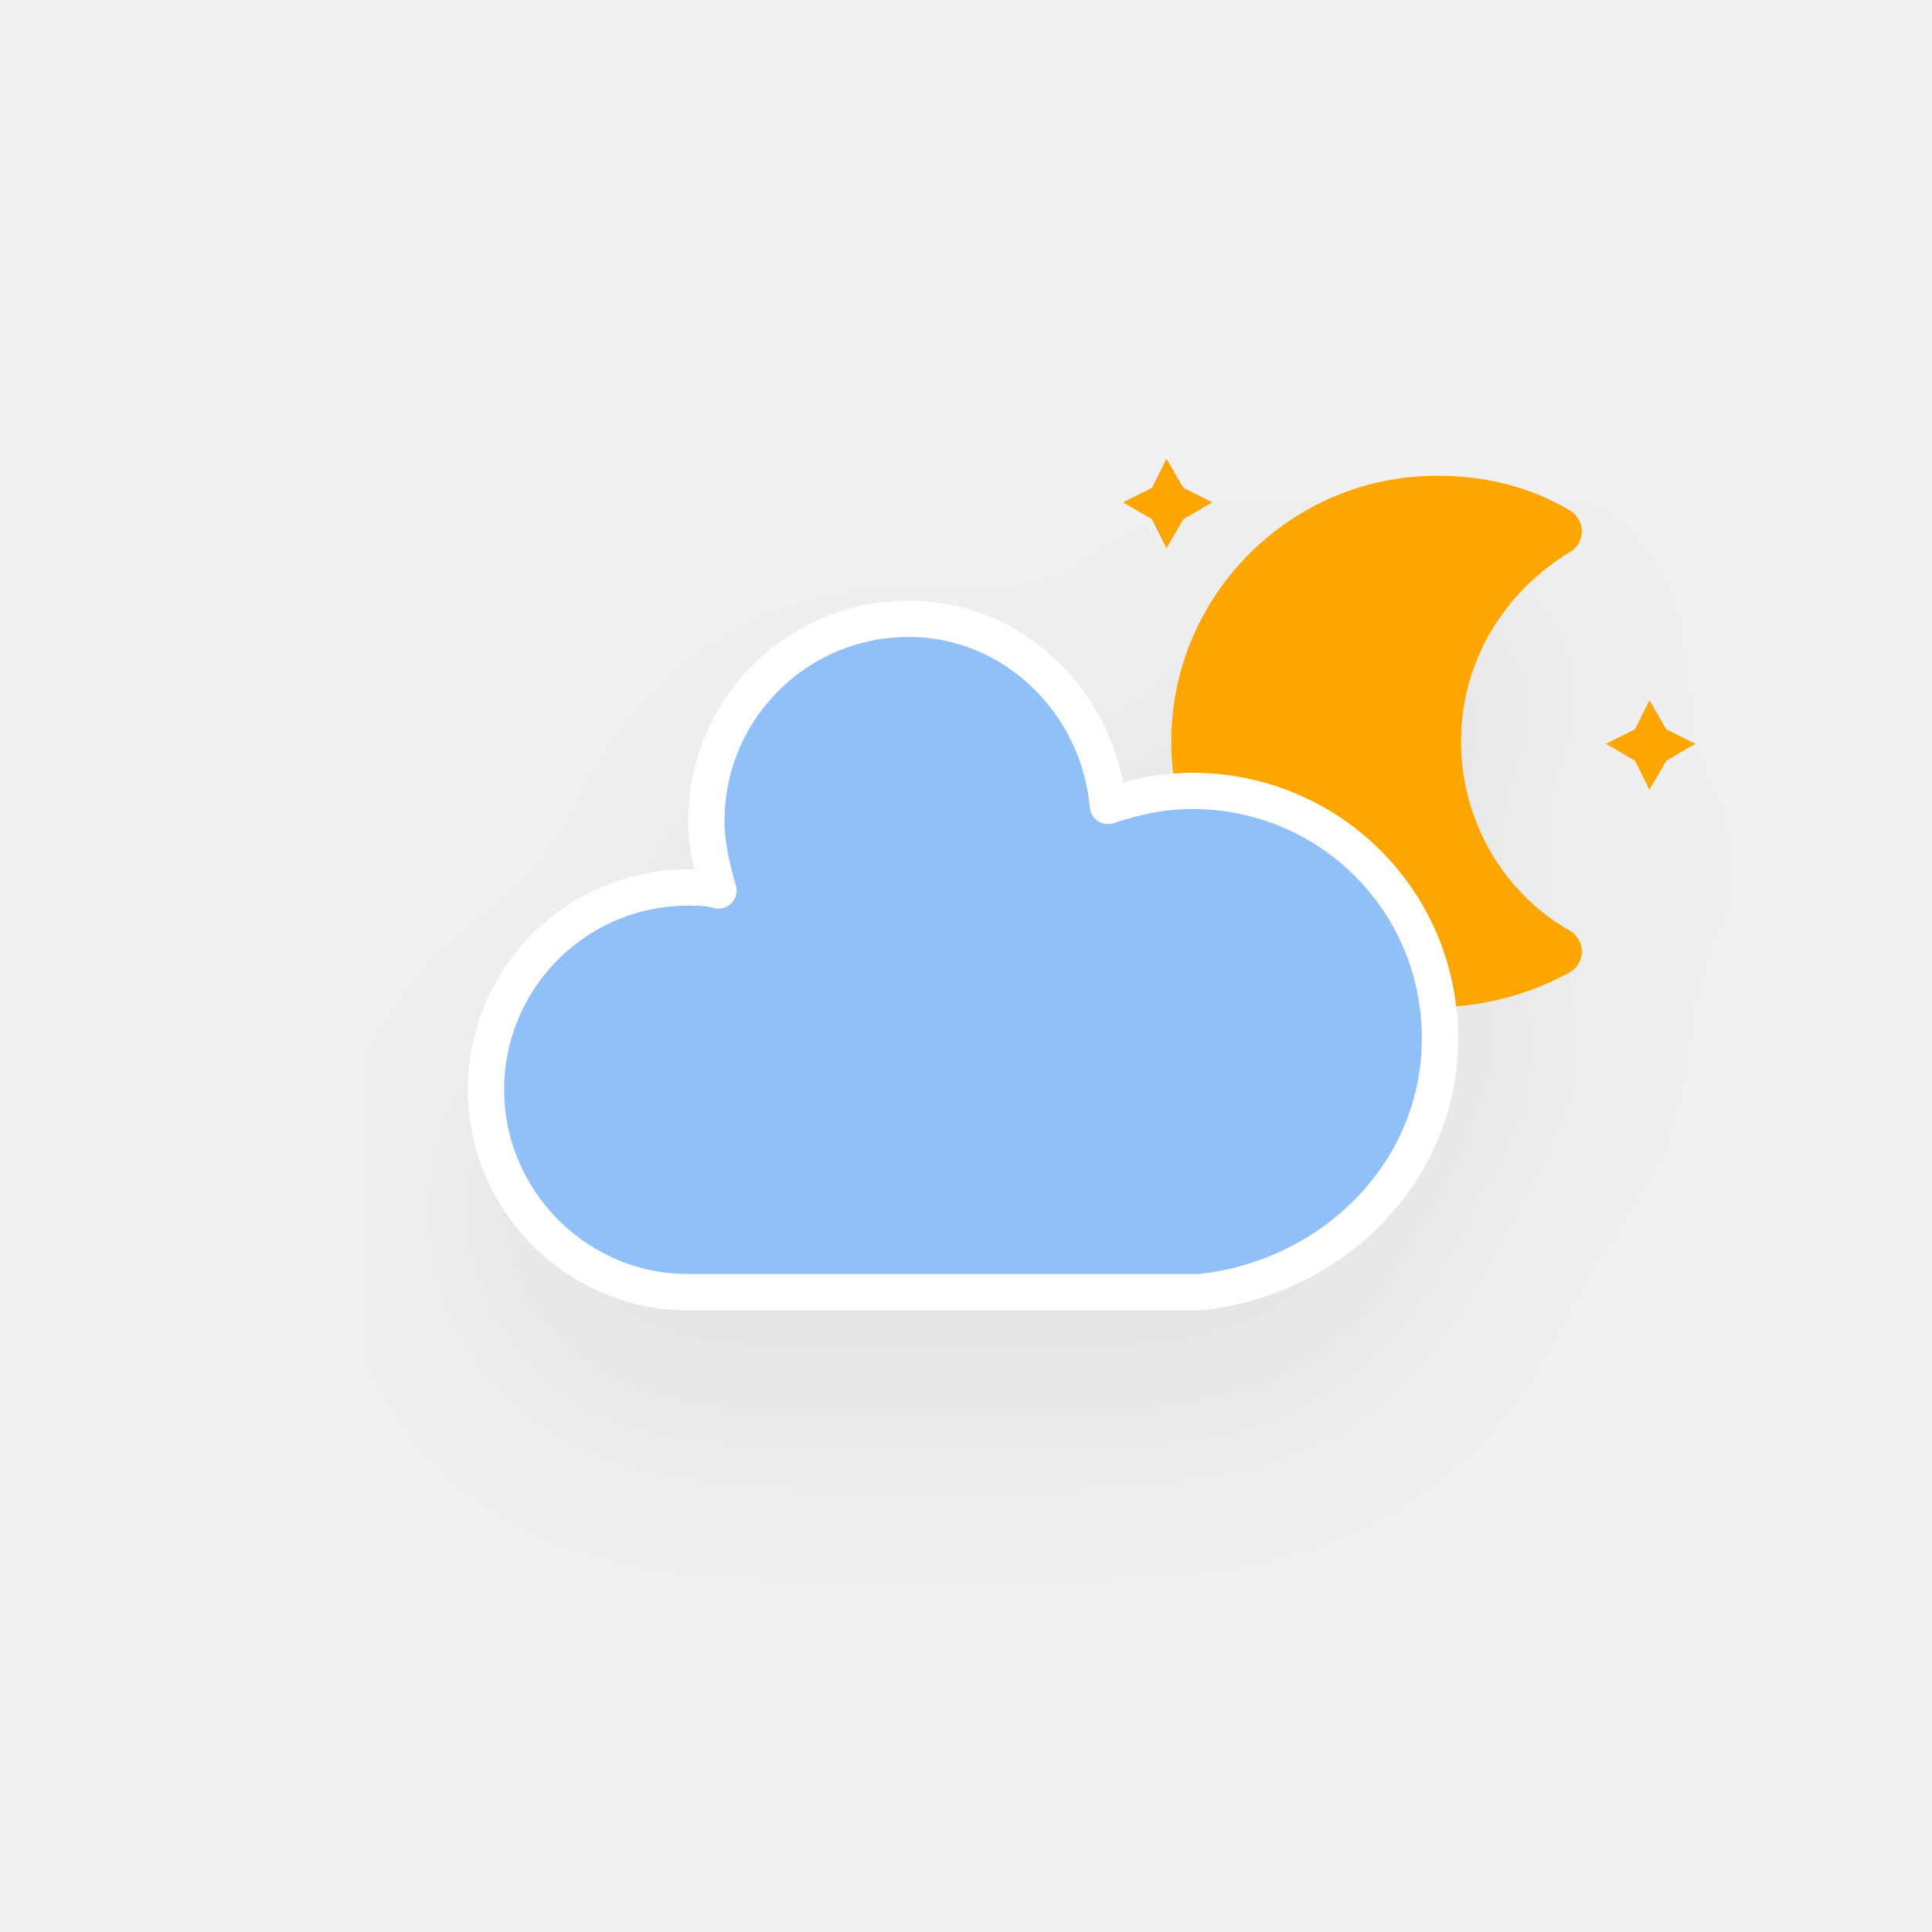
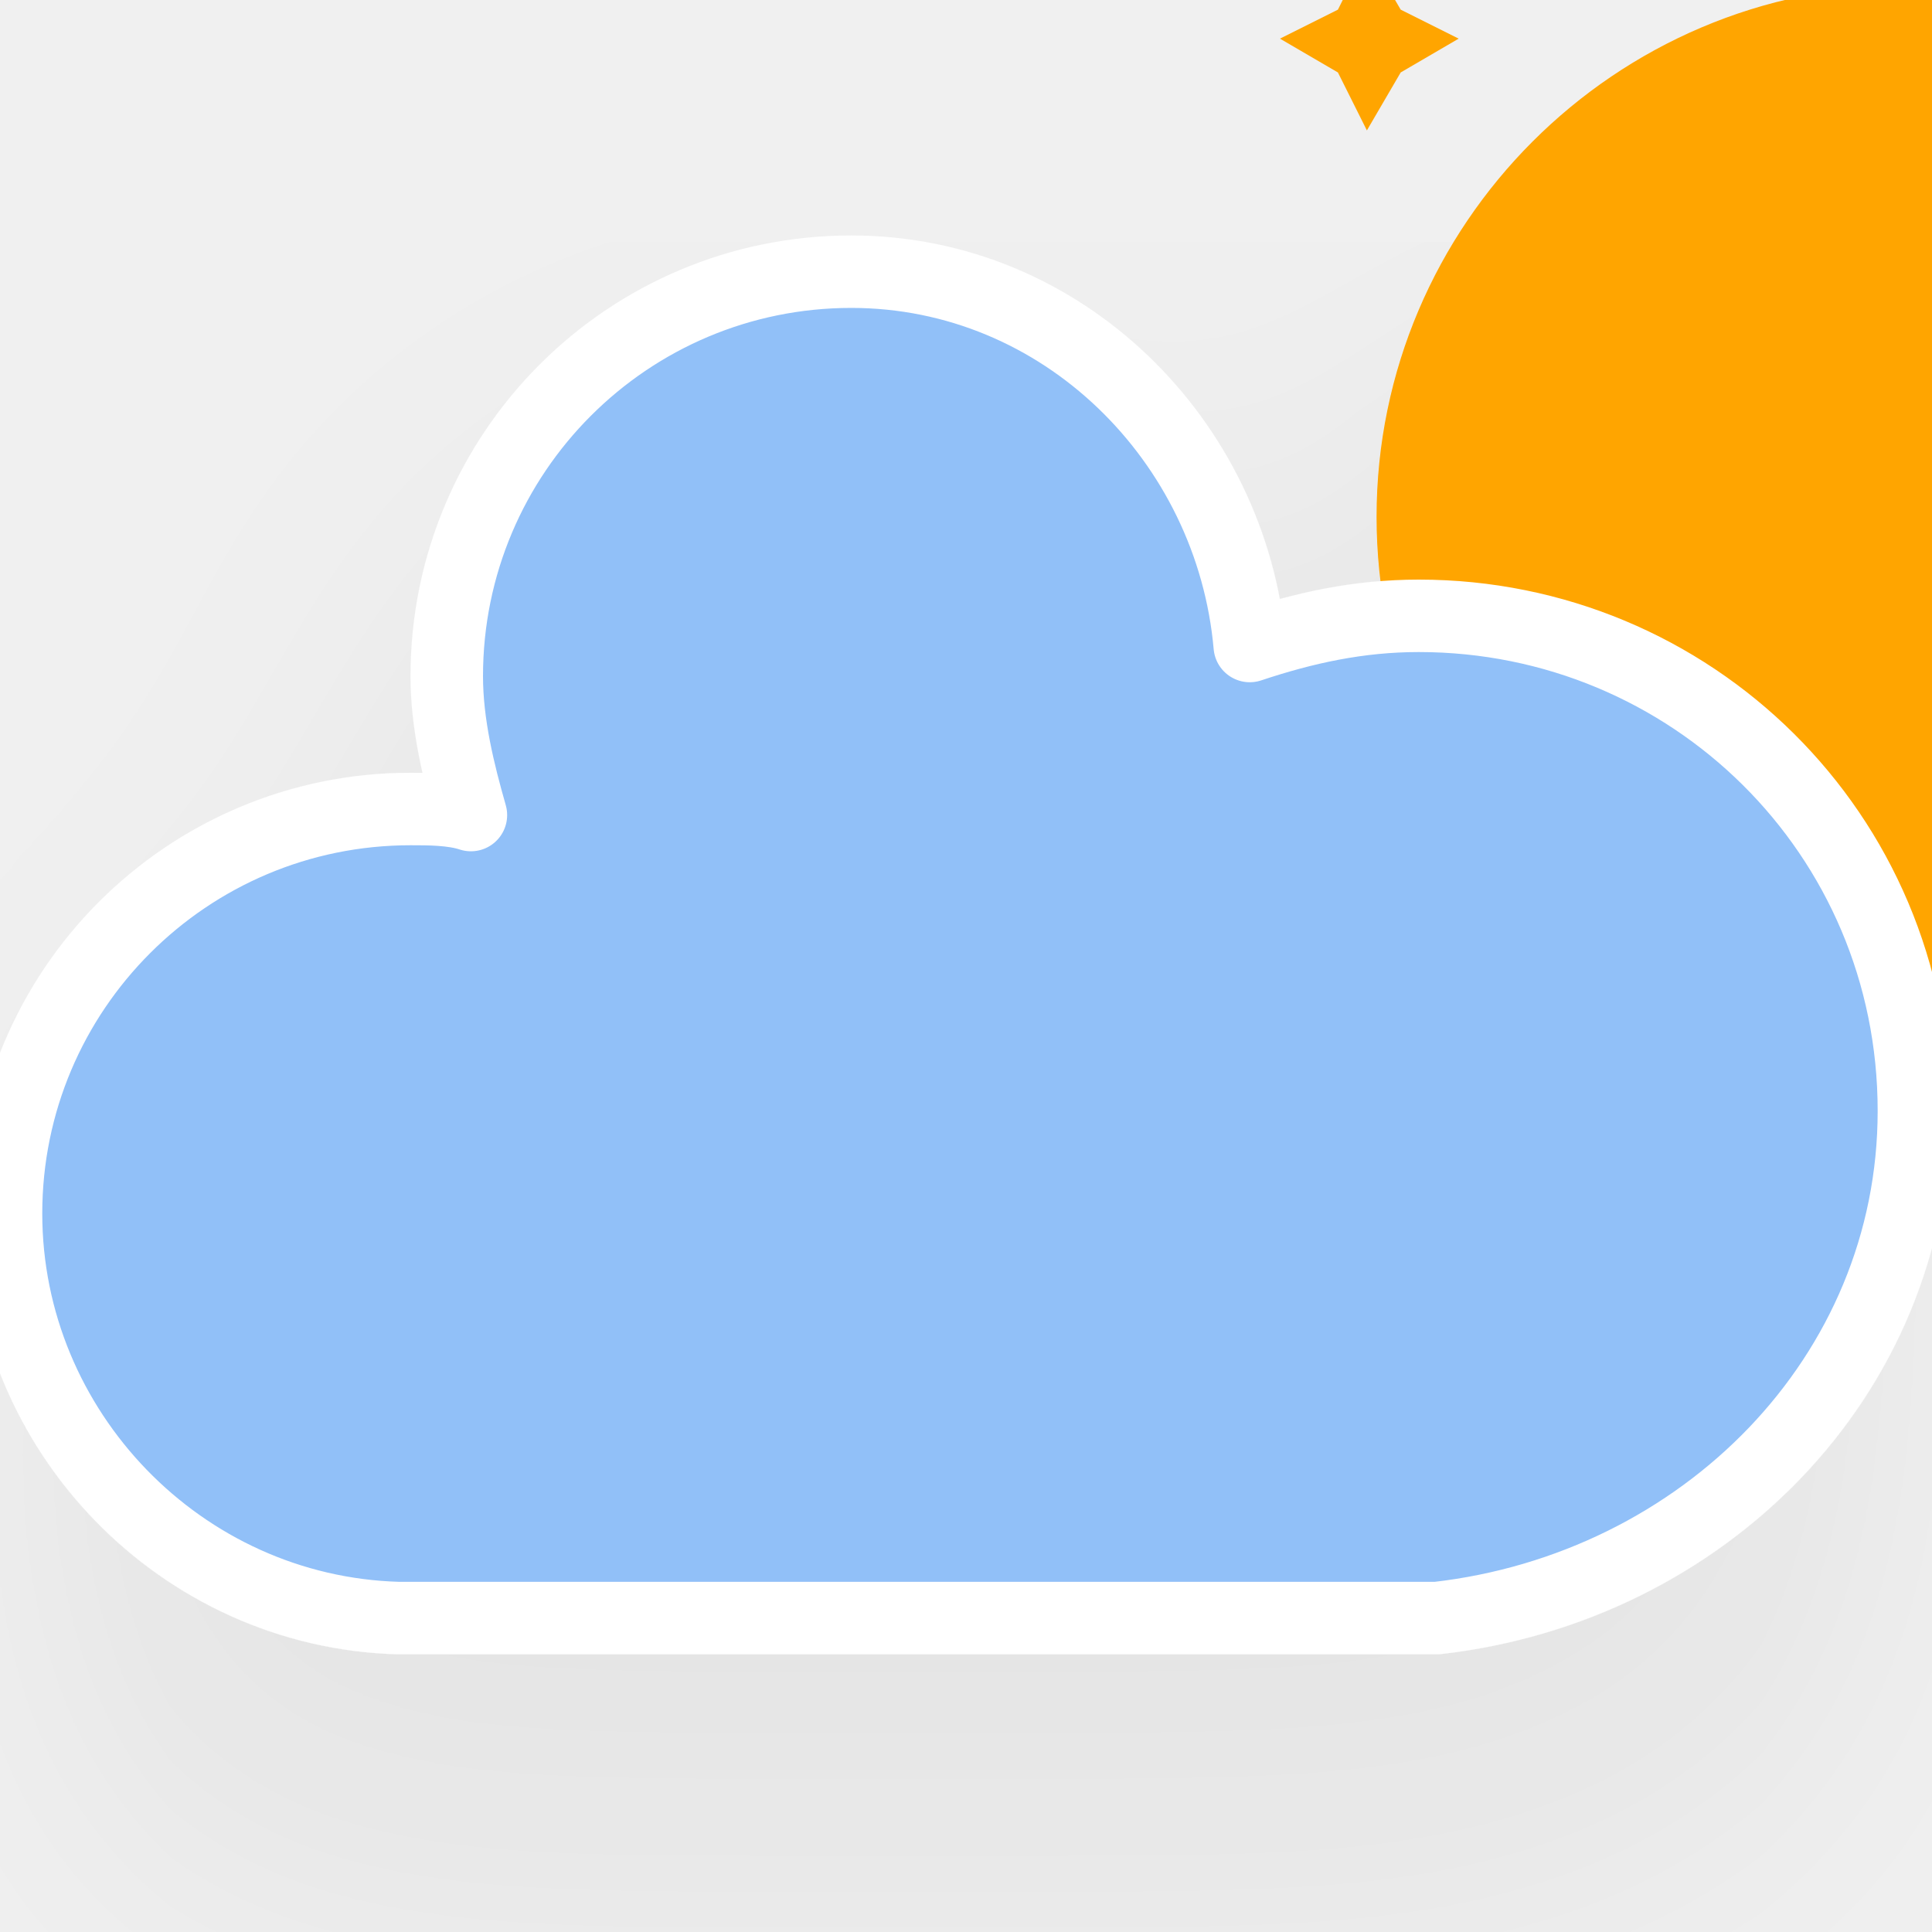
- <svg xmlns="http://www.w3.org/2000/svg" version="1.1" width="64" height="64" viewbox="0 0 64 64">
+ <svg xmlns="http://www.w3.org/2000/svg" version="1.1" width="64" height="64" viewBox="16 16 32 32">
  <defs>
    <filter id="blur" width="200%" height="200%">
      <feGaussianBlur in="SourceAlpha" stdDeviation="3" />
      <feOffset dx="0" dy="4" result="offsetblur" />
      <feComponentTransfer>
        <feFuncA type="linear" slope="0.05" />
      </feComponentTransfer>
      <feMerge>
        <feMergeNode />
        <feMergeNode in="SourceGraphic" />
      </feMerge>
    </filter>
    <style type="text/css">
/*
** CLOUDS
*/
@keyframes am-weather-cloud-2 {
  0% {
    -webkit-transform: translate(0px,0px);
       -moz-transform: translate(0px,0px);
        -ms-transform: translate(0px,0px);
            transform: translate(0px,0px);
  }

  50% {
    -webkit-transform: translate(2px,0px);
       -moz-transform: translate(2px,0px);
        -ms-transform: translate(2px,0px);
            transform: translate(2px,0px);
  }

  100% {
    -webkit-transform: translate(0px,0px);
       -moz-transform: translate(0px,0px);
        -ms-transform: translate(0px,0px);
            transform: translate(0px,0px);
  }
}

.am-weather-cloud-2 {
  -webkit-animation-name: am-weather-cloud-2;
     -moz-animation-name: am-weather-cloud-2;
          animation-name: am-weather-cloud-2;
  -webkit-animation-duration: 3s;
     -moz-animation-duration: 3s;
          animation-duration: 3s;
  -webkit-animation-timing-function: linear;
     -moz-animation-timing-function: linear;
          animation-timing-function: linear;
  -webkit-animation-iteration-count: infinite;
     -moz-animation-iteration-count: infinite;
          animation-iteration-count: infinite;
}

/*
** MOON
*/
@keyframes am-weather-moon {
  0% {
    -webkit-transform: rotate(0deg);
       -moz-transform: rotate(0deg);
        -ms-transform: rotate(0deg);
            transform: rotate(0deg);
  }

  50% {
    -webkit-transform: rotate(15deg);
       -moz-transform: rotate(15deg);
        -ms-transform: rotate(15deg);
            transform: rotate(15deg);
  }

  100% {
    -webkit-transform: rotate(0deg);
       -moz-transform: rotate(0deg);
        -ms-transform: rotate(0deg);
            transform: rotate(0deg);
  }
}

.am-weather-moon {
  -webkit-animation-name: am-weather-moon;
     -moz-animation-name: am-weather-moon;
      -ms-animation-name: am-weather-moon;
          animation-name: am-weather-moon;
  -webkit-animation-duration: 6s;
     -moz-animation-duration: 6s;
      -ms-animation-duration: 6s;
          animation-duration: 6s;
  -webkit-animation-timing-function: linear;
     -moz-animation-timing-function: linear;
      -ms-animation-timing-function: linear;
          animation-timing-function: linear;
  -webkit-animation-iteration-count: infinite;
     -moz-animation-iteration-count: infinite;
      -ms-animation-iteration-count: infinite;
          animation-iteration-count: infinite;
  -webkit-transform-origin: 12.5px 15.15px 0; /* TODO FF CENTER ISSUE */
     -moz-transform-origin: 12.5px 15.15px 0; /* TODO FF CENTER ISSUE */
      -ms-transform-origin: 12.5px 15.15px 0; /* TODO FF CENTER ISSUE */
          transform-origin: 12.5px 15.15px 0; /* TODO FF CENTER ISSUE */
}

@keyframes am-weather-moon-star-1 {
  0% {
    opacity: 0;
  }

  100% {
    opacity: 1;
  }
}

.am-weather-moon-star-1 {
  -webkit-animation-name: am-weather-moon-star-1;
     -moz-animation-name: am-weather-moon-star-1;
      -ms-animation-name: am-weather-moon-star-1;
          animation-name: am-weather-moon-star-1;
  -webkit-animation-delay: 3s;
     -moz-animation-delay: 3s;
      -ms-animation-delay: 3s;
          animation-delay: 3s;
  -webkit-animation-duration: 5s;
     -moz-animation-duration: 5s;
      -ms-animation-duration: 5s;
          animation-duration: 5s;
  -webkit-animation-timing-function: linear;
     -moz-animation-timing-function: linear;
      -ms-animation-timing-function: linear;
          animation-timing-function: linear;
  -webkit-animation-iteration-count: 1;
     -moz-animation-iteration-count: 1;
      -ms-animation-iteration-count: 1;
          animation-iteration-count: 1;
}

@keyframes am-weather-moon-star-2 {
  0% {
    opacity: 0;
  }

  100% {
    opacity: 1;
  }
}

.am-weather-moon-star-2 {
  -webkit-animation-name: am-weather-moon-star-2;
     -moz-animation-name: am-weather-moon-star-2;
      -ms-animation-name: am-weather-moon-star-2;
          animation-name: am-weather-moon-star-2;
  -webkit-animation-delay: 5s;
     -moz-animation-delay: 5s;
      -ms-animation-delay: 5s;
          animation-delay: 5s;
  -webkit-animation-duration: 4s;
     -moz-animation-duration: 4s;
      -ms-animation-duration: 4s;
          animation-duration: 4s;
  -webkit-animation-timing-function: linear;
     -moz-animation-timing-function: linear;
      -ms-animation-timing-function: linear;
          animation-timing-function: linear;
  -webkit-animation-iteration-count: 1;
     -moz-animation-iteration-count: 1;
      -ms-animation-iteration-count: 1;
          animation-iteration-count: 1;
}
        </style>
  </defs>
  <g filter="url(#blur)" id="cloudy-night-2">
    <g transform="translate(20,10)">
      <g transform="translate(16,4), scale(0.8)">
        <g class="am-weather-moon-star-1">
          <polygon fill="orange" points="3.3,1.5 4,2.7 5.2,3.3 4,4 3.3,5.2 2.7,4 1.5,3.3 2.7,2.7" stroke="none" stroke-miterlimit="10" />
        </g>
        <g class="am-weather-moon-star-2">
          <polygon fill="orange" points="3.3,1.5 4,2.7 5.2,3.3 4,4 3.3,5.2 2.7,4 1.5,3.3 2.7,2.7" stroke="none" stroke-miterlimit="10" transform="translate(20,10)" />
        </g>
        <g class="am-weather-moon">
          <path d="M14.5,13.2c0-3.7,2-6.9,5-8.7   c-1.5-0.9-3.2-1.3-5-1.3c-5.5,0-10,4.5-10,10s4.5,10,10,10c1.8,0,3.5-0.5,5-1.3C16.5,20.2,14.5,16.9,14.5,13.2z" fill="orange" stroke="orange" stroke-linejoin="round" stroke-width="2" />
        </g>
      </g>
      <g class="am-weather-cloud-2">
        <path d="M47.7,35.4    c0-4.6-3.7-8.2-8.2-8.2c-1,0-1.9,0.2-2.8,0.5c-0.3-3.4-3.1-6.2-6.6-6.2c-3.7,0-6.7,3-6.7,6.7c0,0.8,0.2,1.6,0.4,2.3    c-0.3-0.1-0.7-0.1-1-0.1c-3.7,0-6.7,3-6.7,6.7c0,3.6,2.9,6.6,6.5,6.7l17.2,0C44.2,43.3,47.7,39.8,47.7,35.4z" fill="#91C0F8" stroke="white" stroke-linejoin="round" stroke-width="1.2" transform="translate(-20,-11)" />
      </g>
    </g>
  </g>
</svg>
